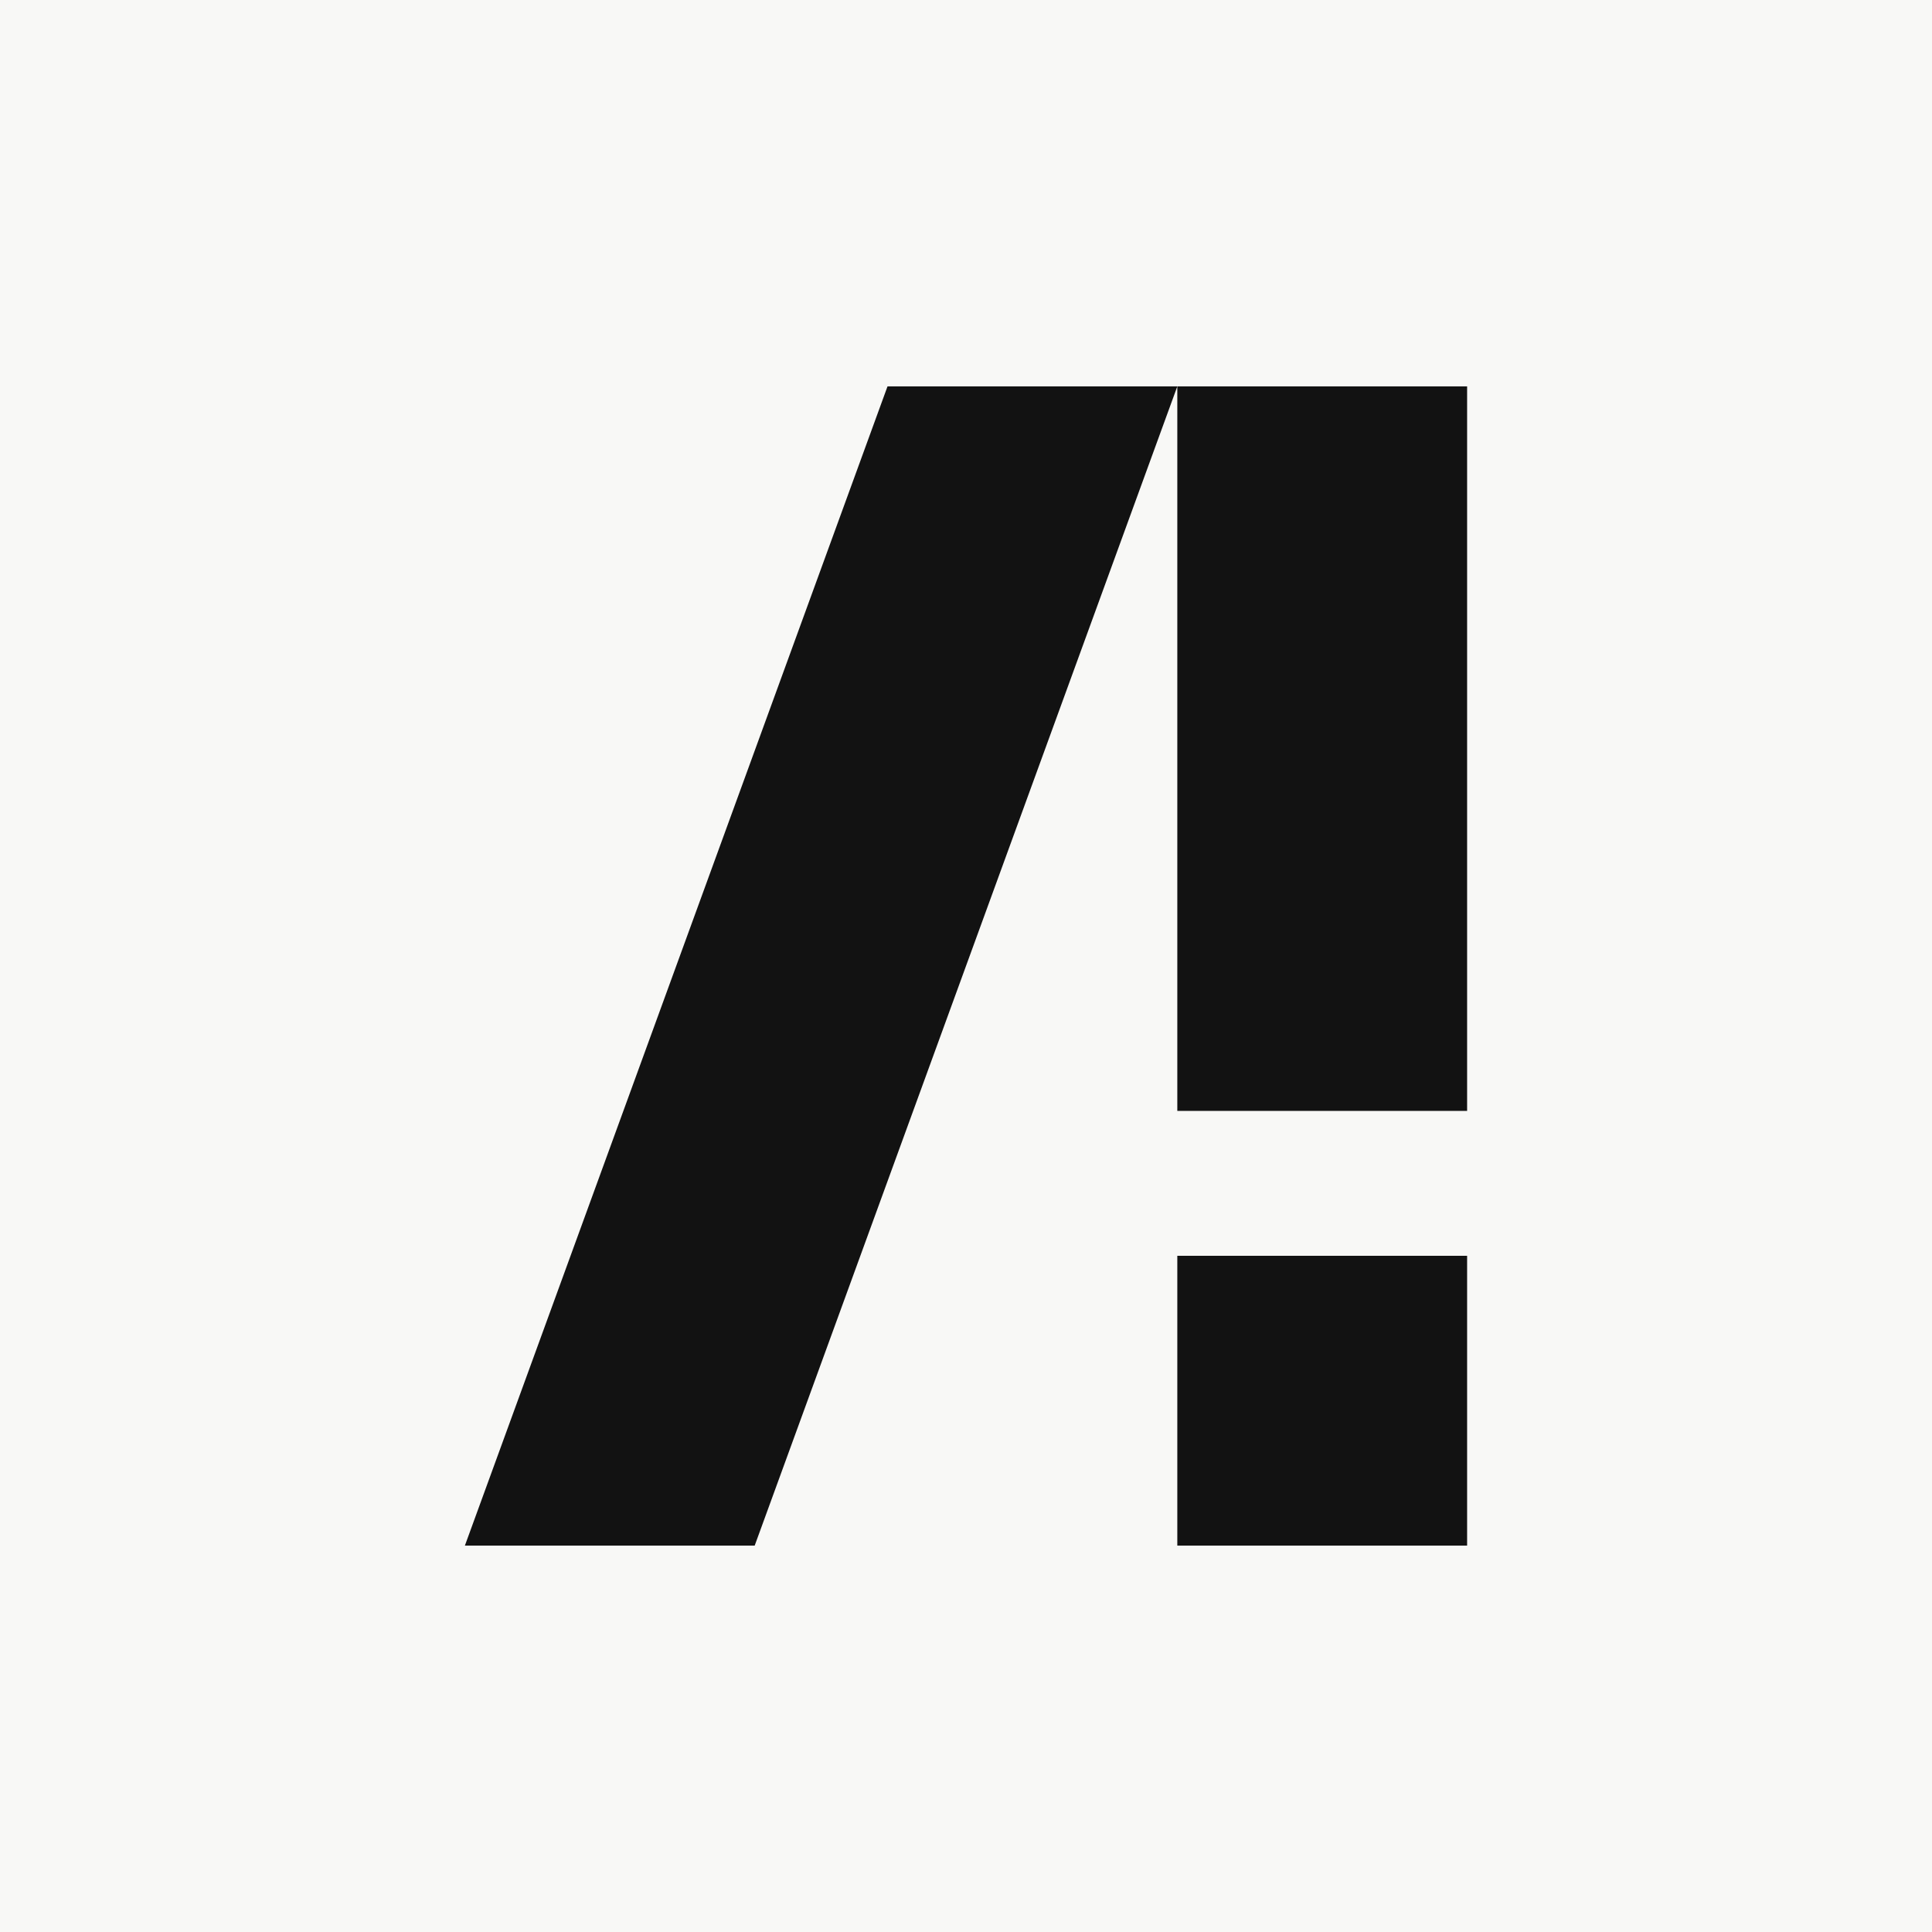
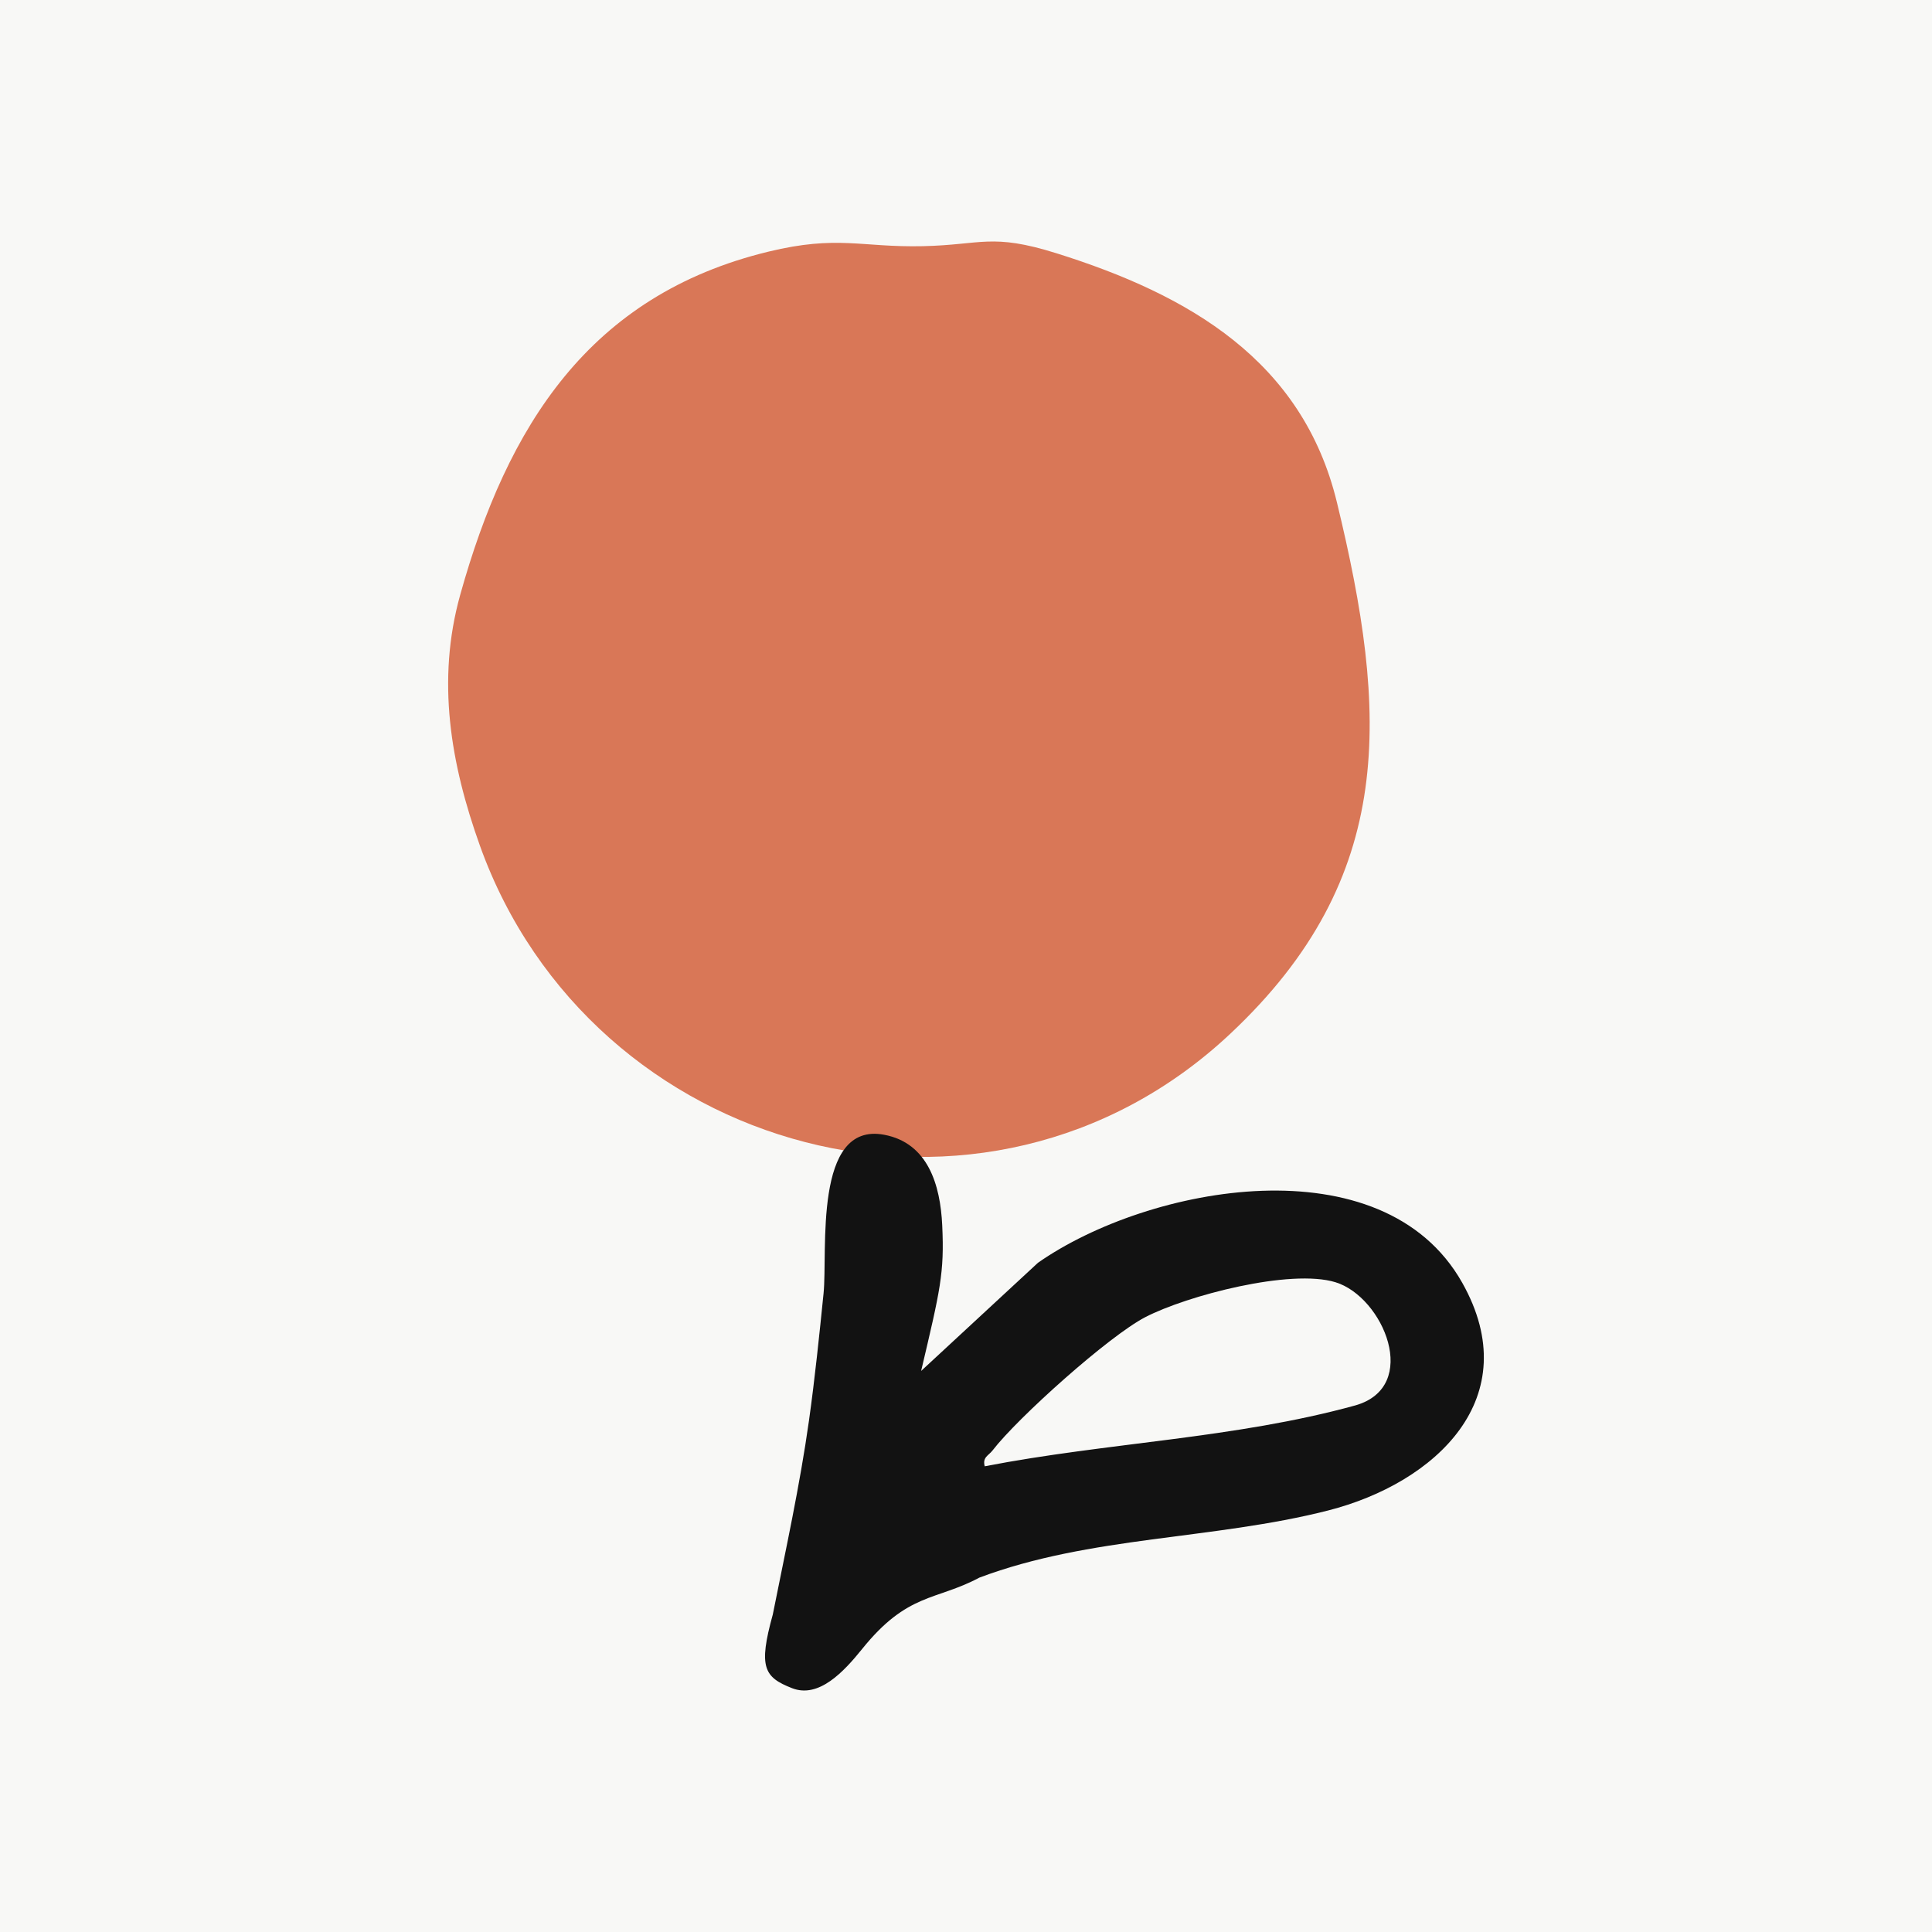
- <svg xmlns="http://www.w3.org/2000/svg" viewBox="0 0 640 640">
-   <rect width="640" height="640" fill="hsl(60 14% 97%)" />
-   <polygon points="294,128 390,128 250,512 154,512" fill="hsl(0 0% 7%)" />
-   <rect x="390" y="128" width="96" height="240" fill="hsl(0 0% 7%)" />
-   <rect x="390" y="416" width="96" height="96" fill="hsl(0 0% 7%)" />
+ <svg xmlns="http://www.w3.org/2000/svg" width="2160" height="2160" viewBox="0 0 2160 2160" version="1.1" id="svg_1" style="fill: none; stroke: none">
+   <rect width="2160" height="2160" fill="hsl(60 14% 97%)" />
+   <g transform="matrix(1.083496, 0, 0, 1.083496, -134.4556, 30.2122)" style="">
+     <g id="g_2" transform="matrix(2.428824, 0, 0, 2.428824, -1286.254, -575.0969)" style="">
+       <g id="g_3" transform="matrix(2.25, 0.0, 0.0, 2.25, 0.0, 0.0)" style="">
+         <g id="Group_1" transform="matrix(1.0, 0.0, 0.0, 1.0, 431.194, 241.397)" style="fill-opacity:1.0;fill:hsl(14.8 63.1% 59.6%);fill-rule:nonzero">
+           <path d="M 59.154,53.953 C 12.952,97.287 -61.532,76.924 -82.502,18.411 C -88.041,2.956 -90.736,-12.768 -86.228,-28.931 C -77.337,-60.811 -61.87,-85.533 -28.042,-93.745 C -14.916,-96.931 -10.525,-94.522 1.141,-94.781 C 12.259,-95.028 14.089,-97.287 26.355,-93.445 C 51.452,-85.583 72.834,-73.148 79.316,-46.406 C 88.952,-6.644 90.736,24.331 59.154,53.953 Z" id="Path_1" style="fill-opacity:1.0;fill:hsl(14.8 63.1% 59.6%);fill-rule:nonzero" />
+         </g>
+       </g>
+     </g>
+     <g id="g_4" transform="matrix(2.428824, 0, 0, 2.428824, -1286.254, -575.0969)" style="">
+       <g id="g_5" transform="matrix(2.25, 0.0, 0.0, 2.25, 0.0, 0.0)" style="">
+         <g id="g_6" transform="matrix(1.0, 0.0, 0.0, 1.0, 478.705, 479.105)" style="fill-opacity:1.0;fill:hsl(0 0% 7%);fill-rule:nonzero">
+           <path d="M -34.699 -102.11 C -11.534 -106.614 12.563 -107.334 35.291 -113.61 C 47.683 -117.145 40.58 -134.077 31.55 -136.858 C 23.063 -139.472 3.534 -134.365 -4.373 -130.274 C -11.216 -126.735 -28.456 -111.299 -33.211 -105.112 C -33.982 -104.109 -35.15 -103.843 -34.699 -102.11 Z M -35.704 -81.092 C -43.962 -76.685 -49.235 -78.314 -57.855 -67.605 C -61.305 -63.319 -66.031 -58.24 -71.076 -60.217 C -76.329 -62.275 -77.489 -64.107 -74.715 -74.106 C -72.282 -86.31 -69.613 -98.41 -67.877 -110.769 C -66.774 -118.62 -65.916 -126.951 -65.125 -134.778 C -64.331 -142.64 -67.128 -167.248 -53.671 -164.708 C -45.408 -163.148 -43.076 -155.248 -42.72 -147.59 C -42.301 -138.576 -43.093 -135.423 -46.704 -120.115 L -24.641 -140.541 C -3.702 -155.181 40.464 -163.388 55.462 -136.772 C 67.716 -115.027 50.4 -98.932 30.134 -93.766 C 8.419 -88.231 -14.777 -88.961 -35.704 -81.092 Z" id="path_7" style="fill-opacity:1.0;fill:hsl(0 0% 7%);fill-rule:nonzero" />
+         </g>
+       </g>
+     </g>
+   </g>
</svg>
